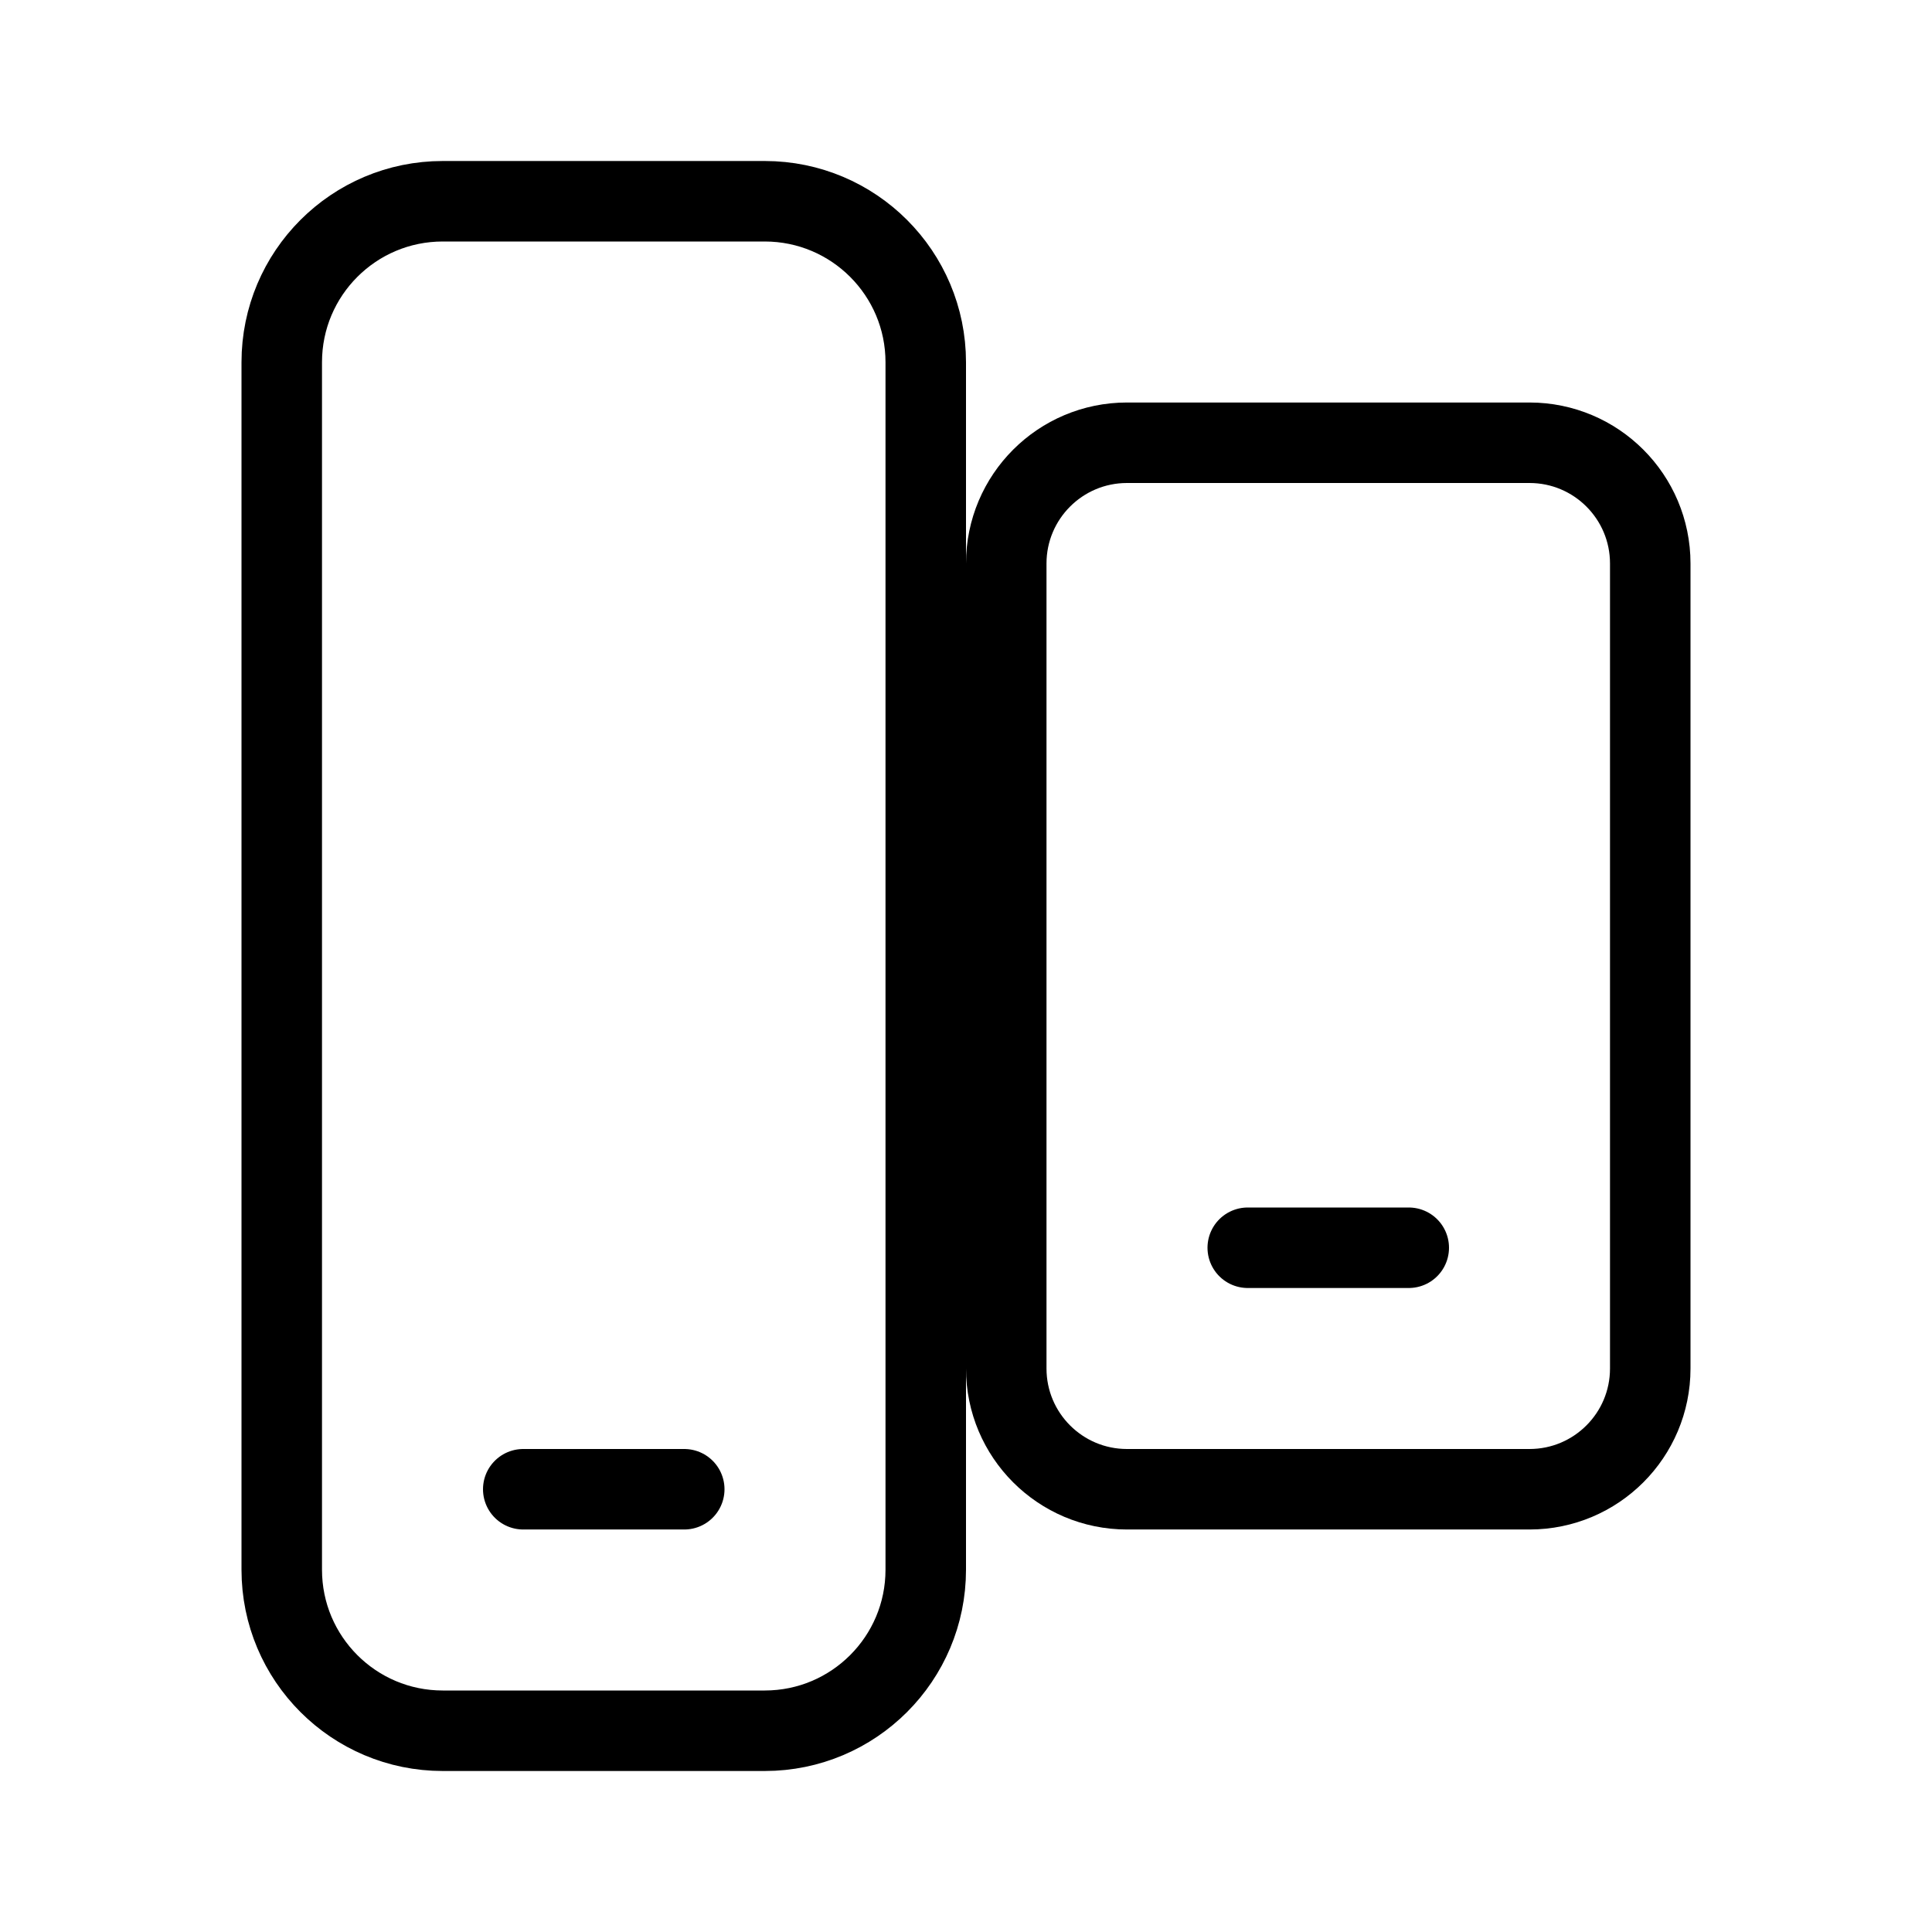
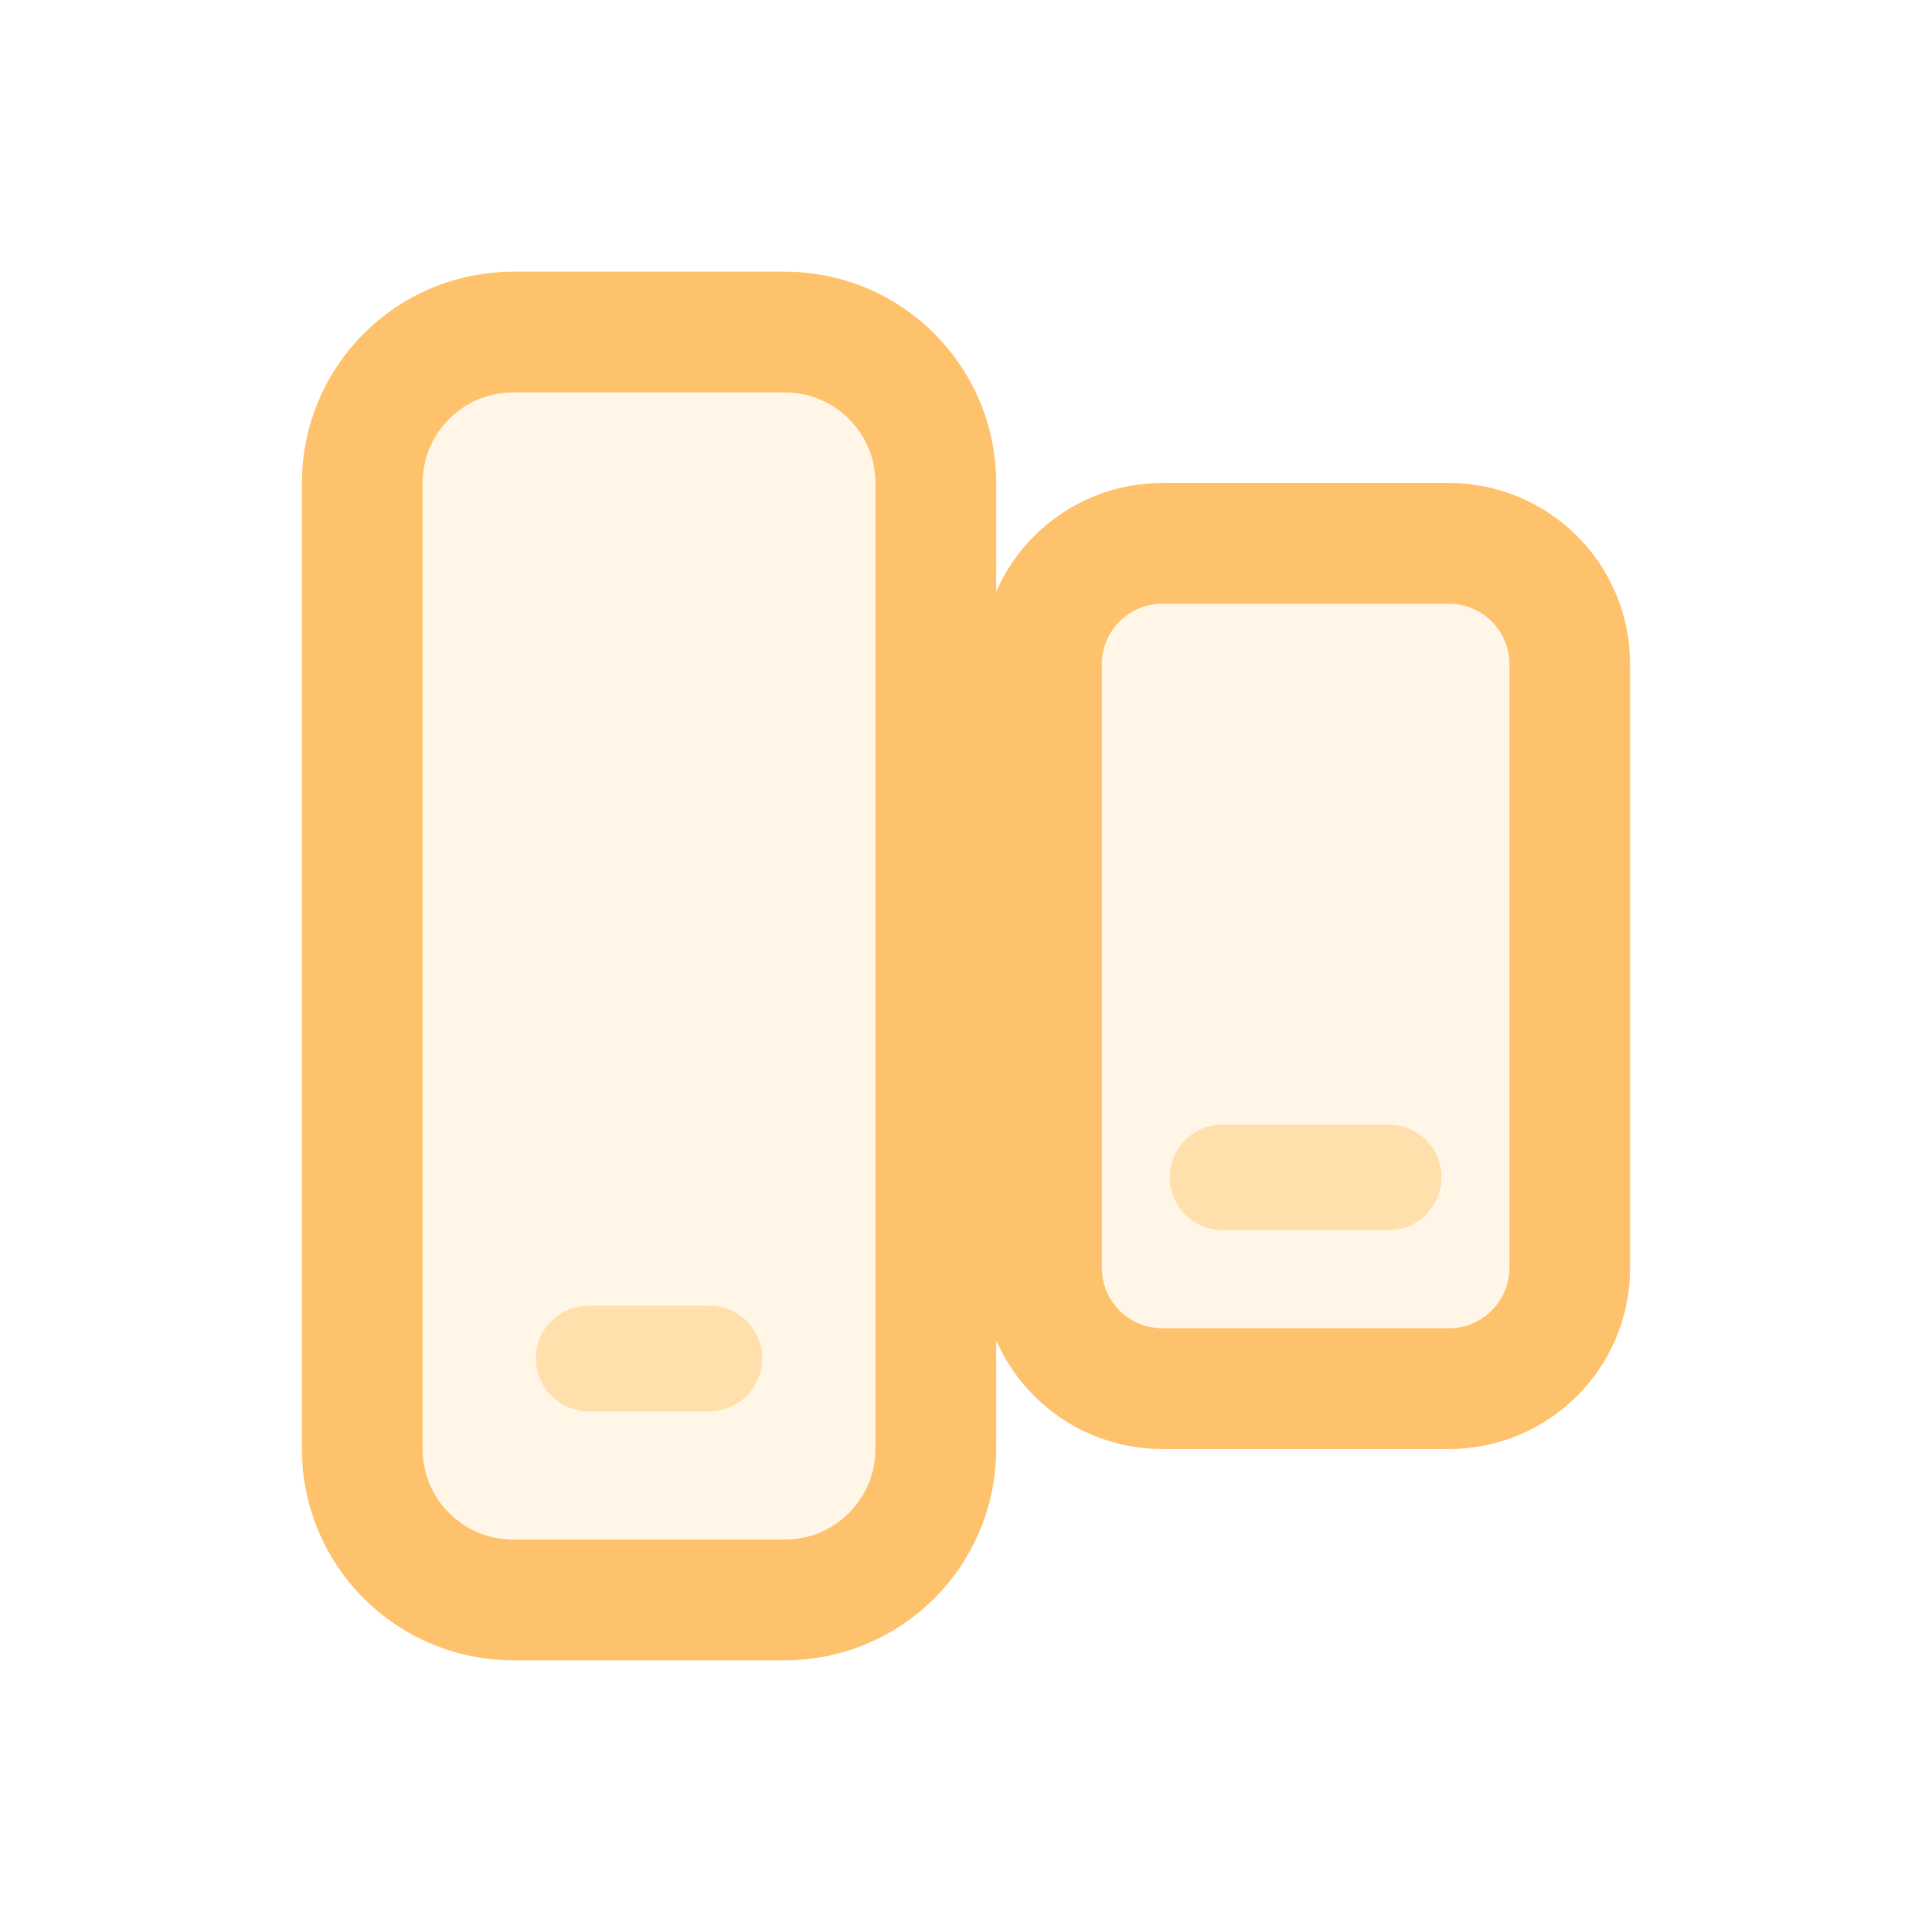
- <svg xmlns="http://www.w3.org/2000/svg" width="24" height="24" viewBox="0 0 24 24" fill="none">
-   <rect x="3.5" y="2.5" width="8" height="19" rx="2" stroke="currentColor" />
-   <rect x="12.5" y="5.5" width="8" height="13" rx="1.5" stroke="currentColor" />
-   <path d="M6.5 18.5H8.5M15.5 15.5H17.5" stroke="currentColor" stroke-linecap="round" />
+ <svg xmlns="http://www.w3.org/2000/svg" viewBox="0 0 32 32" fill="none">
+   <rect x="6" y="5.5" width="9.5" height="21" rx="2.5" fill="#FFC26C" fill-opacity=".16" stroke="#FFC26C" stroke-width="2" />
+   <rect x="17.25" y="9" width="8.75" height="14" rx="2" fill="#FFC26C" fill-opacity=".16" stroke="#FFC26C" stroke-width="2" />
+   <path d="M9.75 22.5h2M20.25 19.5h2.75" stroke="#FFE0AC" stroke-width="1.75" stroke-linecap="round" />
</svg>
